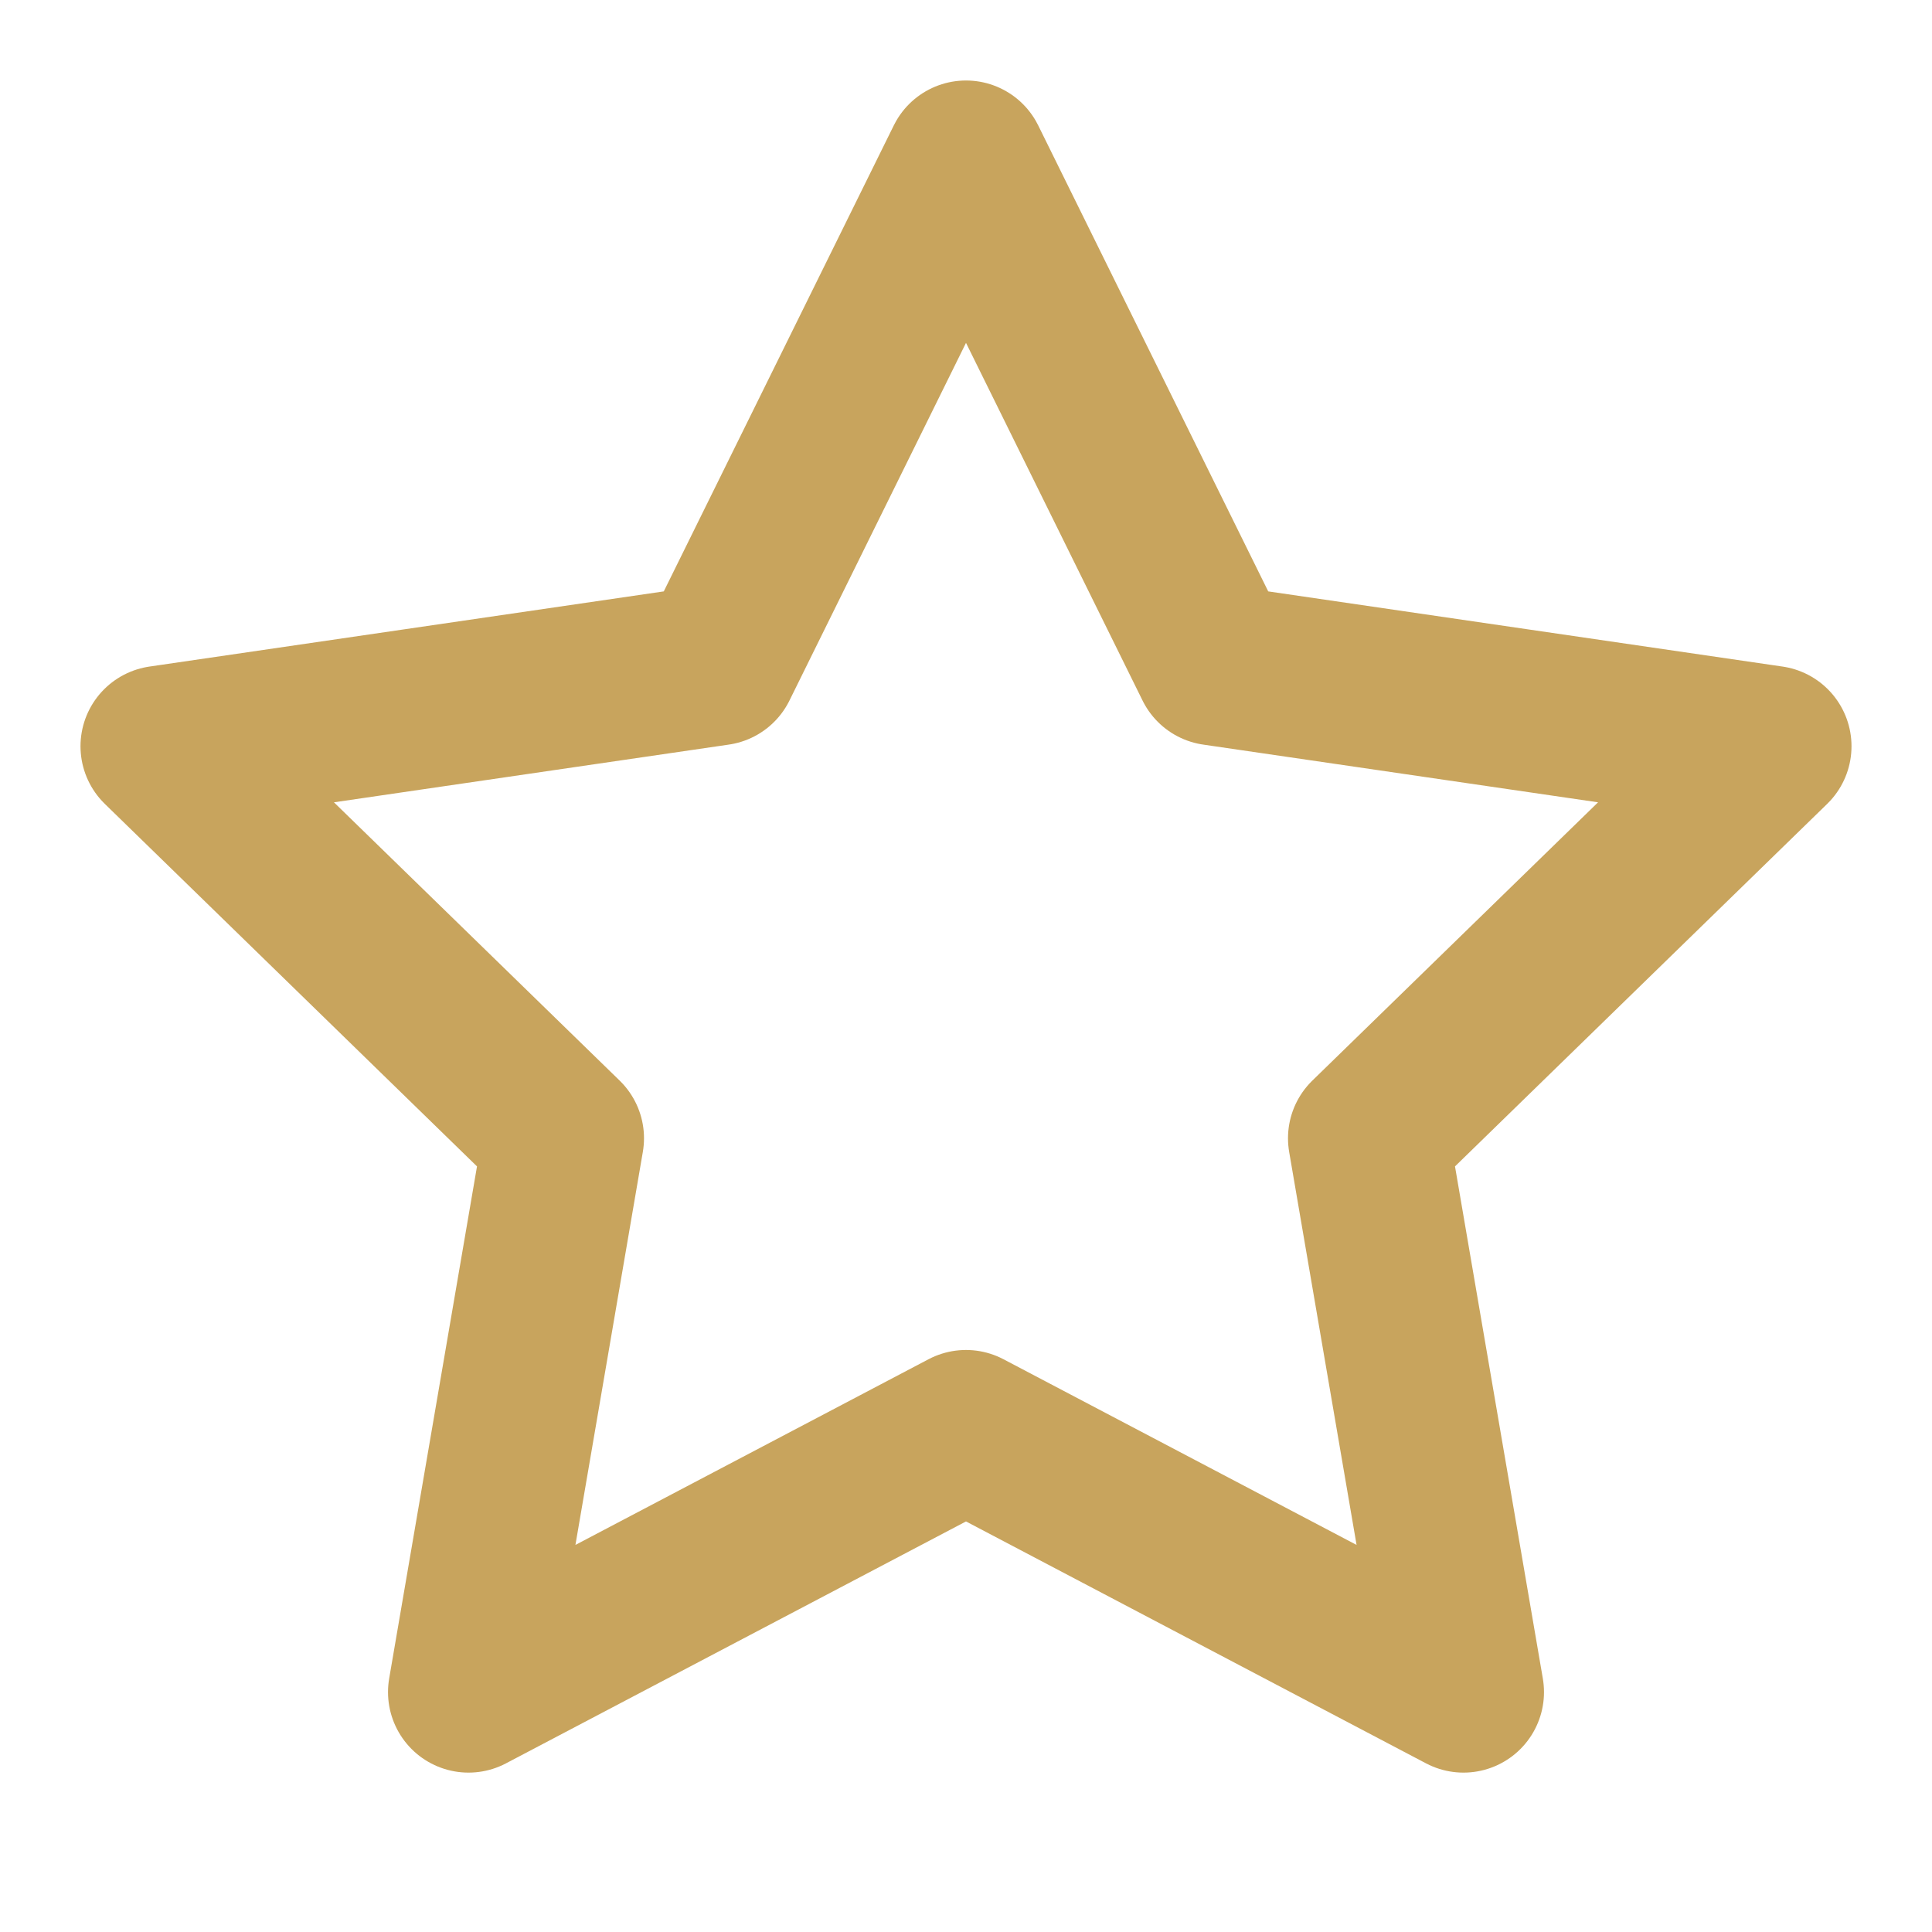
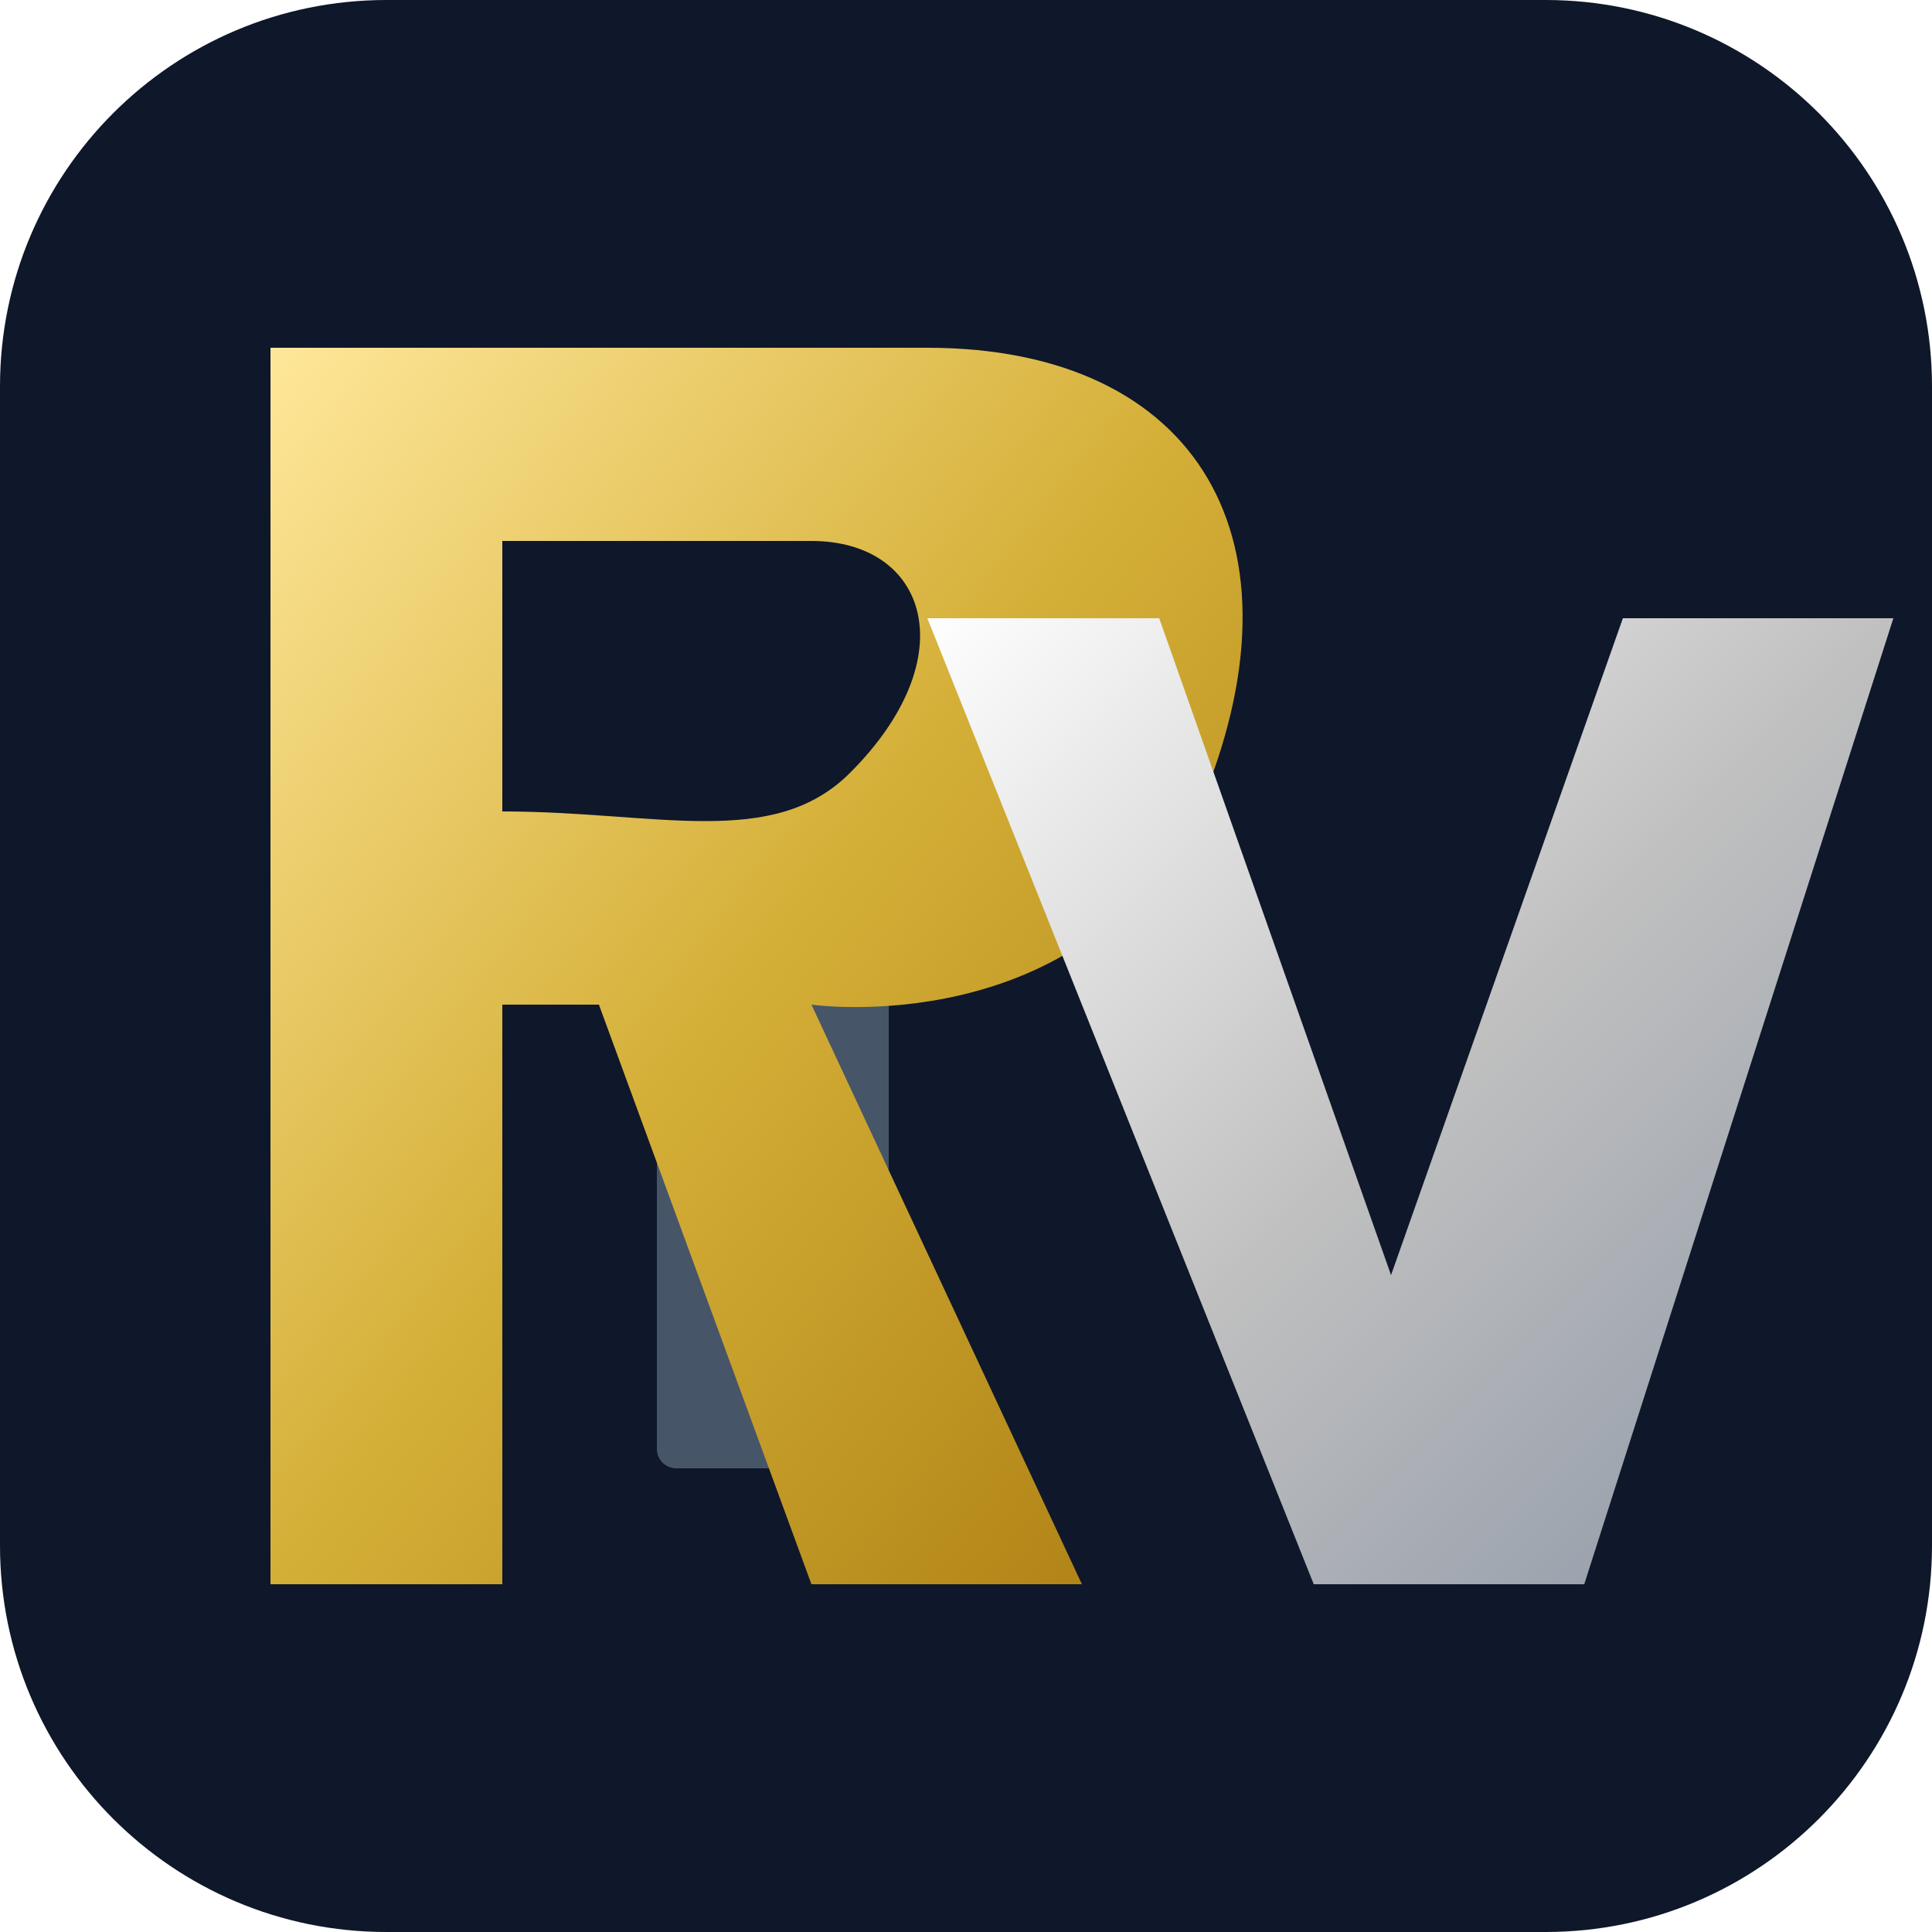
- <svg xmlns="http://www.w3.org/2000/svg" viewBox="0 0 24 24" fill="none" stroke="#C8A45D" stroke-width="2" stroke-linecap="round" stroke-linejoin="round">
-   <path d="M12 2l3.09 6.26L22 9.27l-5 4.87 1.18 6.88L12 17.77l-6.18 3.25L7 14.14 2 9.27l6.91-1.01L12 2z" />
+ <svg xmlns="http://www.w3.org/2000/svg" viewBox="0 0 100 100" width="100%" height="100%">
+   <defs>
+     <linearGradient id="gold" x1="0%" y1="0%" x2="100%" y2="100%">
+       <stop offset="0%" stop-color="#FFE79A" />
+       <stop offset="50%" stop-color="#D4AF37" />
+       <stop offset="100%" stop-color="#AA7C11" />
+     </linearGradient>
+     <linearGradient id="silver" x1="0%" y1="0%" x2="100%" y2="100%">
+       <stop offset="0%" stop-color="#FFFFFF" />
+       <stop offset="50%" stop-color="#C0C0C0" />
+       <stop offset="100%" stop-color="#8A95A5" />
+     </linearGradient>
+   </defs>
+   <rect width="100" height="100" rx="20" fill="#0F172A" />
+   <g transform="translate(4, 8)">
+     <rect x="30" y="22" width="12" height="46" fill="#475569" rx="1" />
+     <path d="M 30 22 L 36 12 L 42 22 Z" fill="url(#silver)" />
+     <path d="M 10 10 H 44 C 58 10, 64 20, 58 34 C 52 46, 38 44, 38 44 L 52 74 H 38 L 27 44 H 22 V 74 H 10 V 10 Z" fill="url(#gold)" />
+     <path d="M 22 20 H 38 C 44 20, 46 26, 40 32 C 36 36, 30 34, 22 34 V 20 Z" fill="#0F172A" />
+     <path d="M 44 24 L 64 74 H 78 L 94 24 H 80 L 68 58 L 56 24 H 44 Z" fill="url(#silver)" />
+   </g>
</svg>
